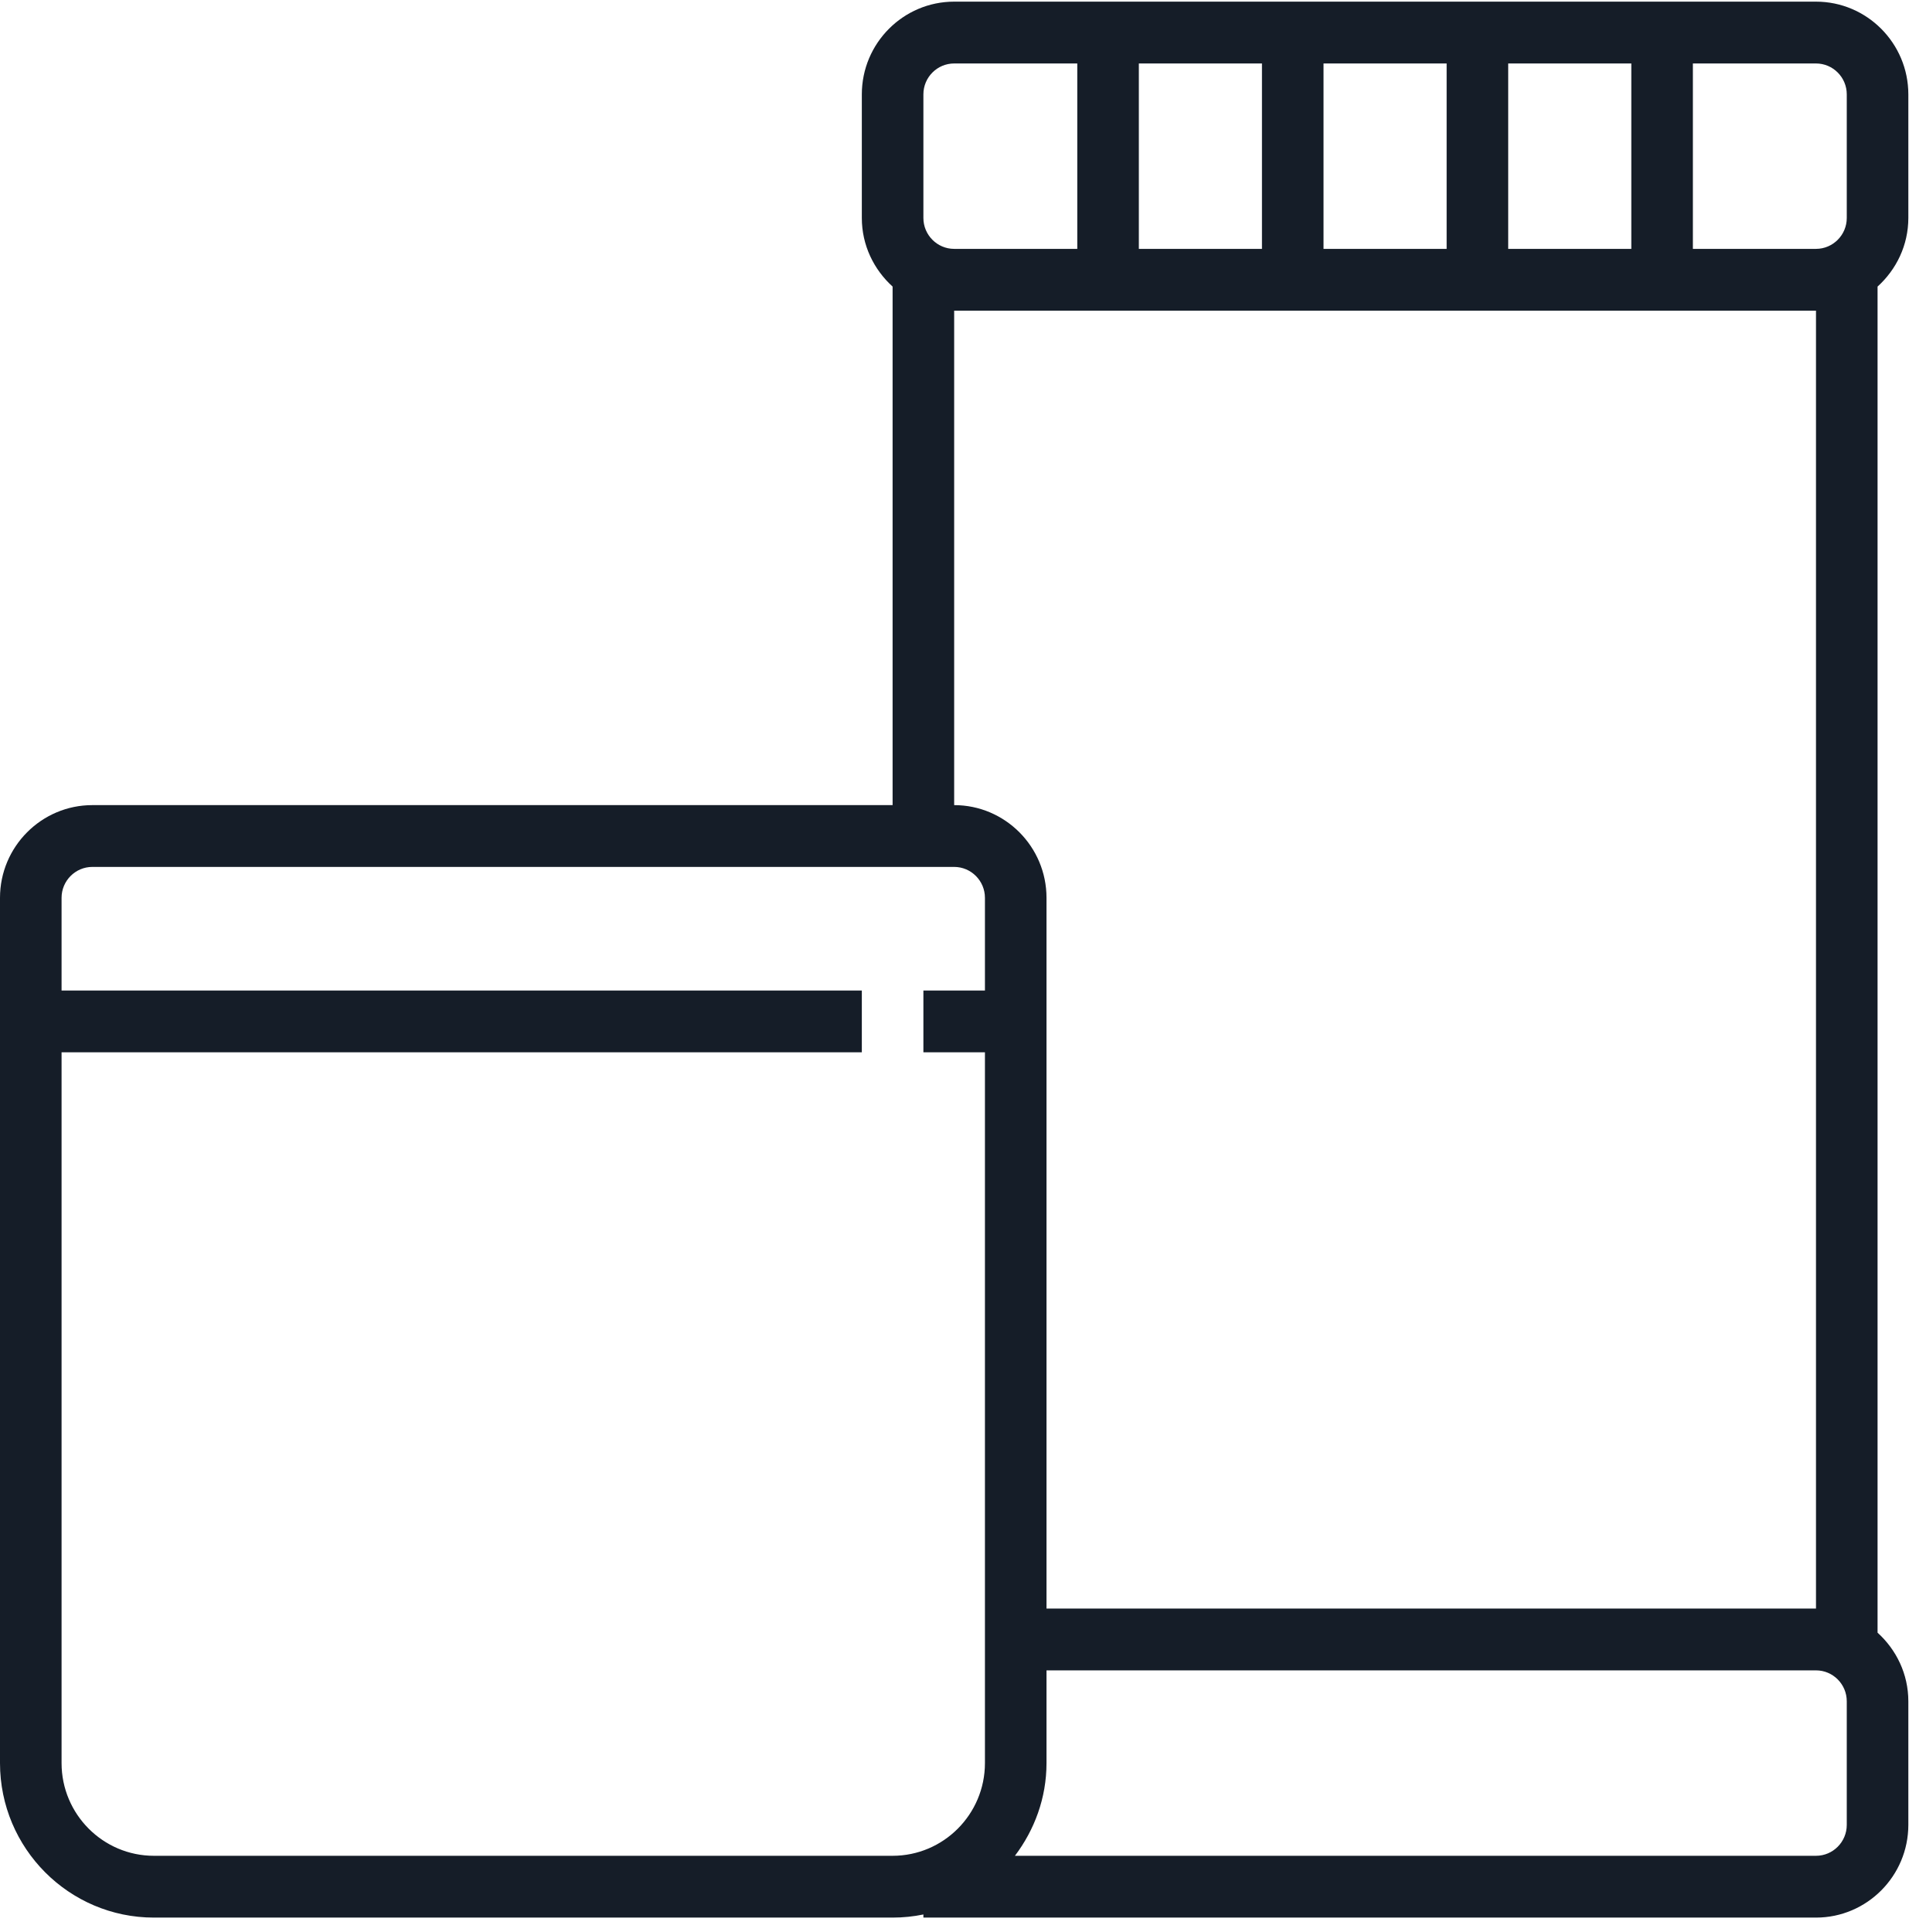
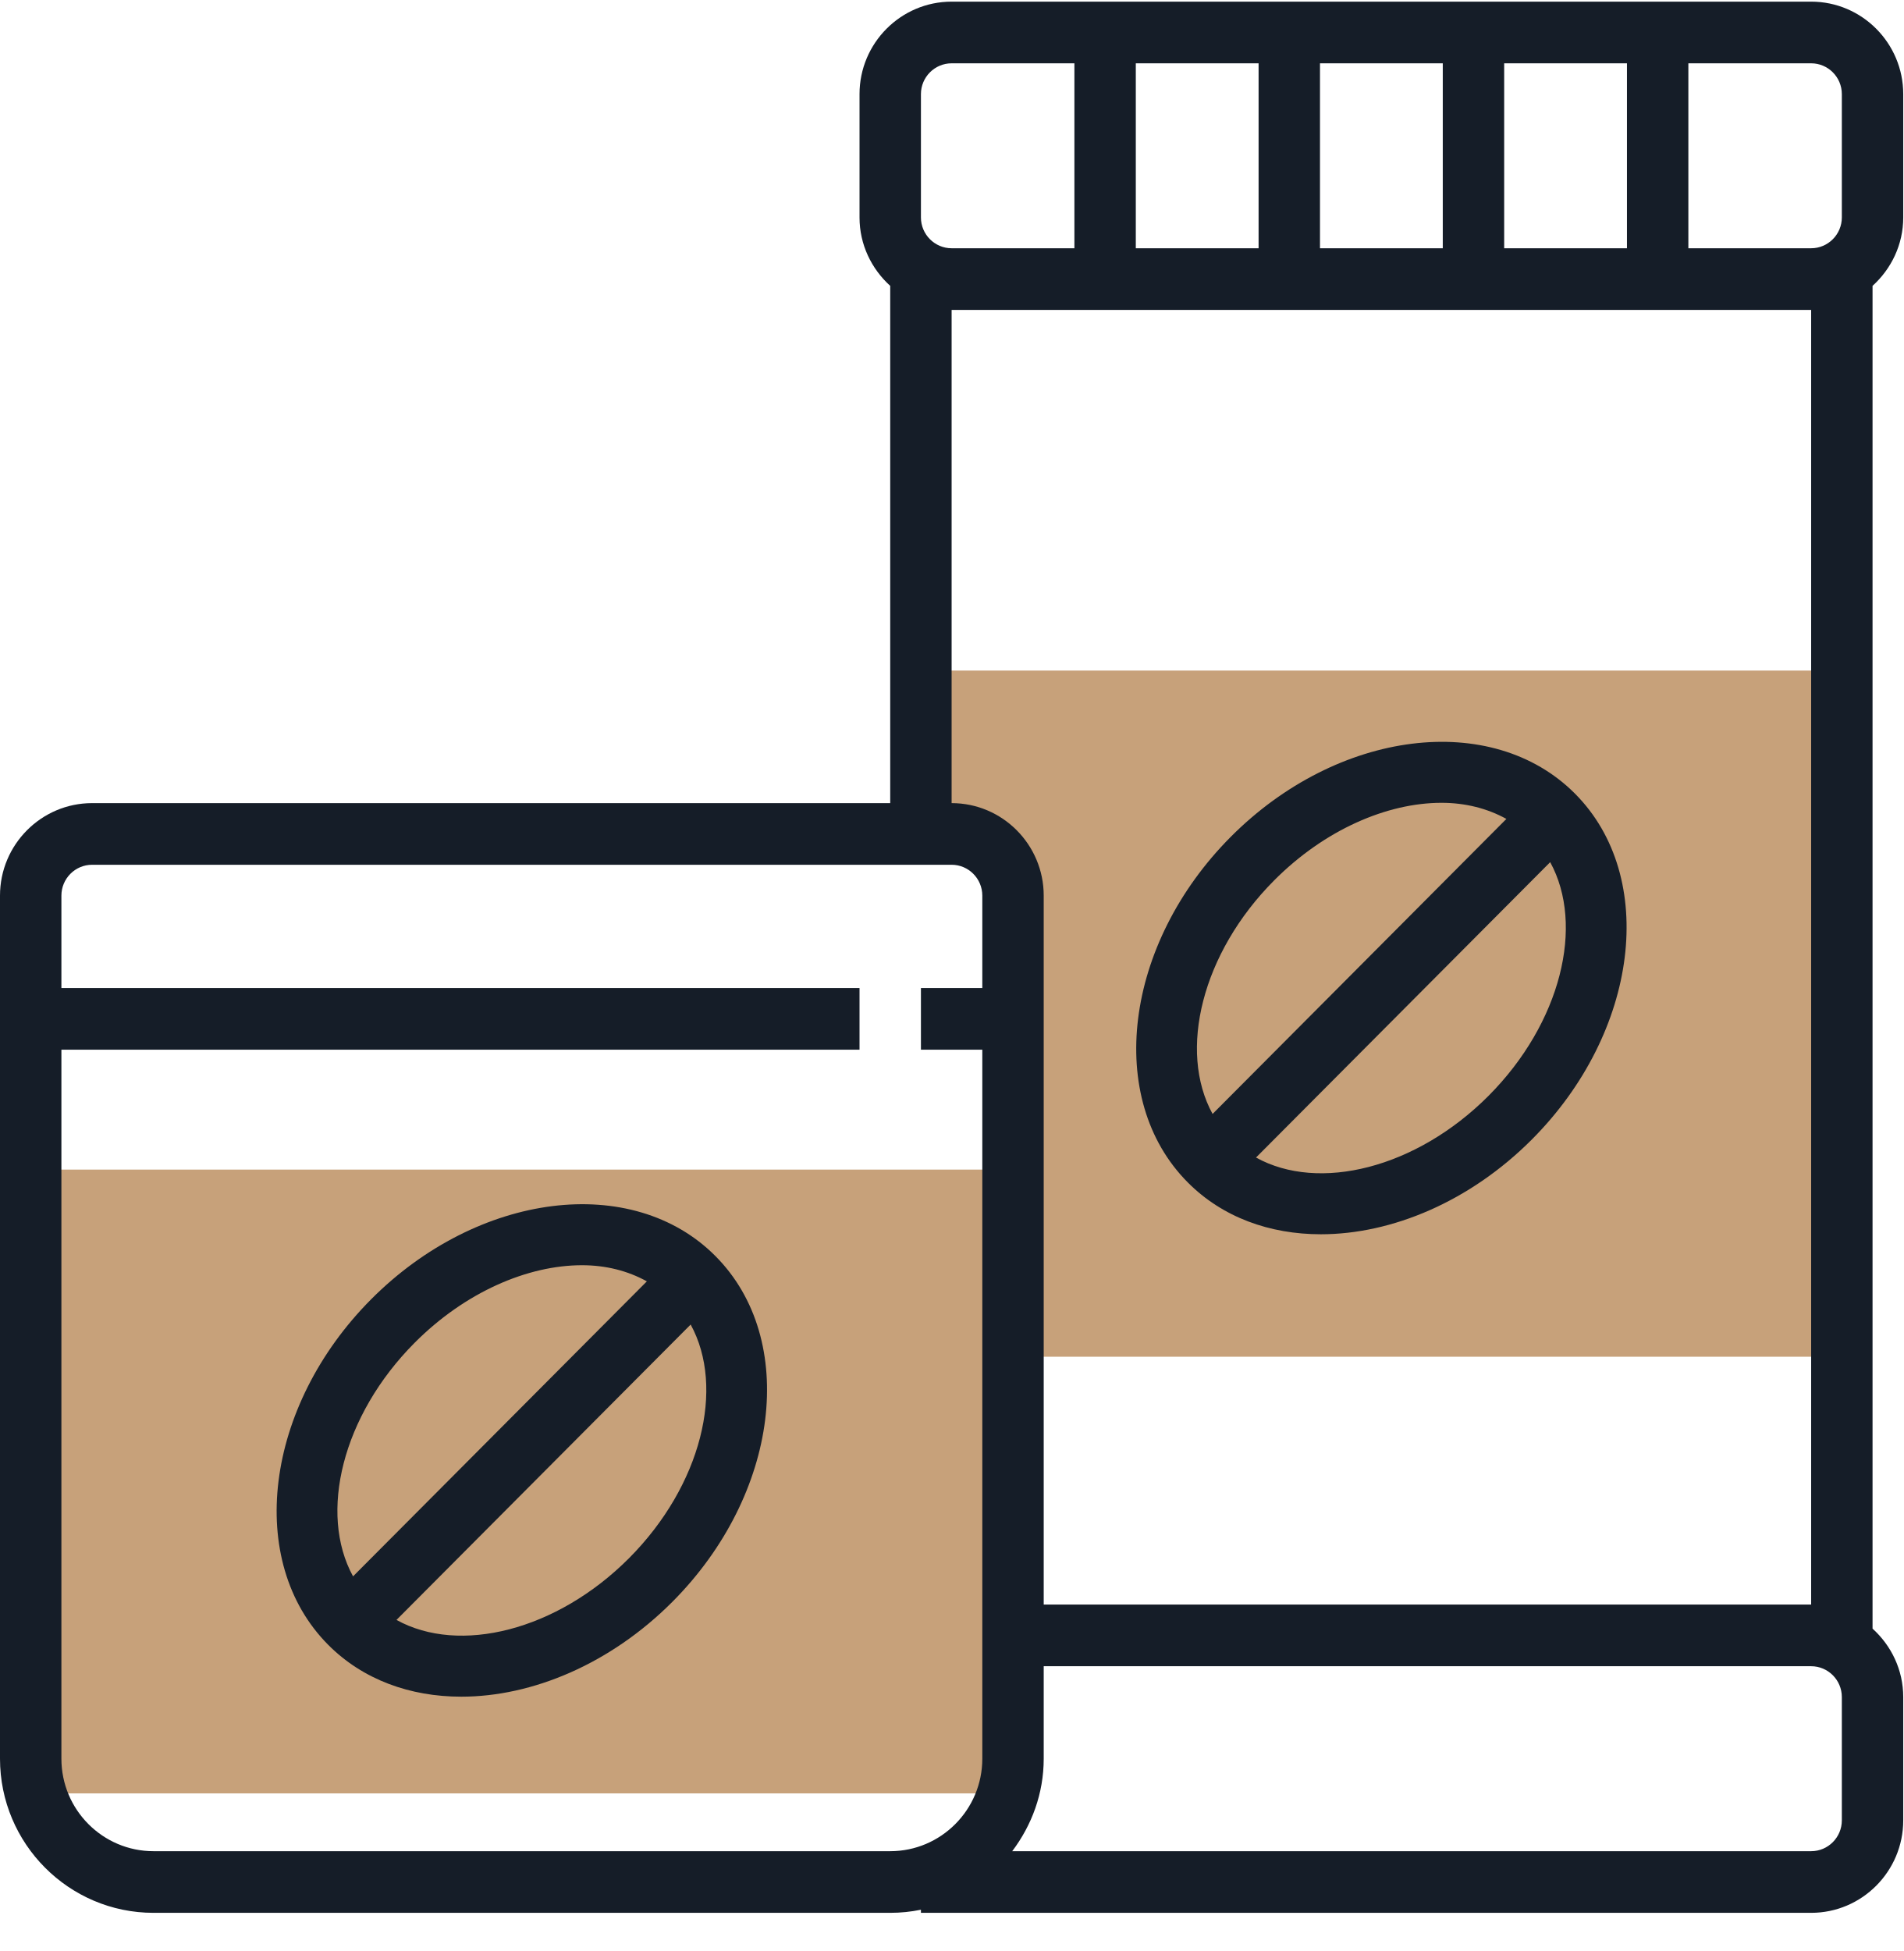
- <svg xmlns="http://www.w3.org/2000/svg" width="80" height="81" viewBox="0 0 80 81" fill="none">
+ <svg xmlns="http://www.w3.org/2000/svg" width="80" height="82" viewBox="0 0 80 82" fill="none">
+   <rect x="2" y="49.158" width="41.22" height="26.218" fill="#C7A17A" />
+   <path d="M43.22 57.023H78V28.184H39.356V36.049H43.22V57.023Z" fill="#C7A17A" />
  <path fill-rule="evenodd" clip-rule="evenodd" d="M80 9.139V3.956C80 1.813 78.263 0.069 76.129 0.069H40C37.866 0.069 36.129 1.813 36.129 3.956V9.139C36.129 10.283 36.633 11.302 37.419 12.015V33.755H3.871C1.737 33.755 0 35.499 0 37.642V73.918C0 77.49 2.894 80.396 6.452 80.396H37.419C37.861 80.396 38.293 80.351 38.71 80.265V80.396H76.129C78.263 80.396 80 78.652 80 76.509V71.327C80 70.183 79.496 69.163 78.71 68.451V12.015C79.496 11.302 80 10.283 80 9.139ZM77.419 3.956V9.139C77.419 9.852 76.84 10.434 76.129 10.434H70.968V2.661H76.129C76.84 2.661 77.419 3.242 77.419 3.956ZM47.742 2.661V10.434H52.903V2.661H47.742ZM55.484 2.661H60.645V10.434H55.484V2.661ZM68.387 2.661H63.226V10.434H68.387V2.661ZM38.71 3.956C38.71 3.242 39.289 2.661 40 2.661H45.161V10.434H40C39.289 10.434 38.71 9.852 38.71 9.139V3.956ZM2.581 73.918C2.581 76.061 4.317 77.805 6.452 77.805H37.419C39.554 77.805 41.29 76.061 41.29 73.918V44.119H38.71V41.528H41.29V37.642C41.29 36.928 40.711 36.346 40 36.346H3.871C3.16 36.346 2.581 36.928 2.581 37.642V41.528H36.129V44.119H2.581V73.918ZM77.419 76.509C77.419 77.224 76.84 77.805 76.129 77.805H42.547C43.367 76.719 43.871 75.382 43.871 73.918V70.031H76.129C76.84 70.031 77.419 70.612 77.419 71.327V76.509ZM43.871 67.44H76.129V13.025H40V33.755C42.134 33.755 43.871 35.499 43.871 37.642V67.44Z" fill="#151D28" />
+   <path fill-rule="evenodd" clip-rule="evenodd" d="M55.52 51.876C58.501 51.876 61.787 50.504 64.396 47.886C68.884 43.38 69.694 36.863 66.203 33.357C62.711 29.851 56.221 30.665 51.734 35.171C47.248 39.677 46.437 46.194 49.928 49.698C51.388 51.166 53.374 51.876 55.52 51.876ZM62.572 46.054C59.529 49.107 55.436 50.115 52.795 48.651L65.16 36.236C66.615 38.889 65.614 42.997 62.572 46.054ZM60.593 33.742C58.301 33.742 55.676 34.875 53.557 37.003C50.515 40.059 49.514 44.167 50.969 46.819L63.319 34.419C62.517 33.976 61.592 33.742 60.593 33.742Z" fill="#151D28" />
+   <path fill-rule="evenodd" clip-rule="evenodd" d="M15.604 54.605C11.116 59.111 10.306 65.627 13.797 69.133C15.258 70.601 17.244 71.311 19.39 71.311C22.37 71.311 25.657 69.939 28.266 67.321C32.754 62.815 33.564 56.298 30.072 52.792C26.582 49.284 20.092 50.099 15.604 54.605ZM17.428 56.437C19.547 54.31 22.173 53.177 24.465 53.177C25.463 53.177 26.388 53.411 27.19 53.855L14.84 66.254C13.384 63.601 14.386 59.493 17.428 56.437ZM16.666 68.085C19.307 69.549 23.4 68.541 26.443 65.488C29.485 62.431 30.486 58.323 29.031 55.67L16.666 68.085Z" fill="#151D28" />
</svg>
